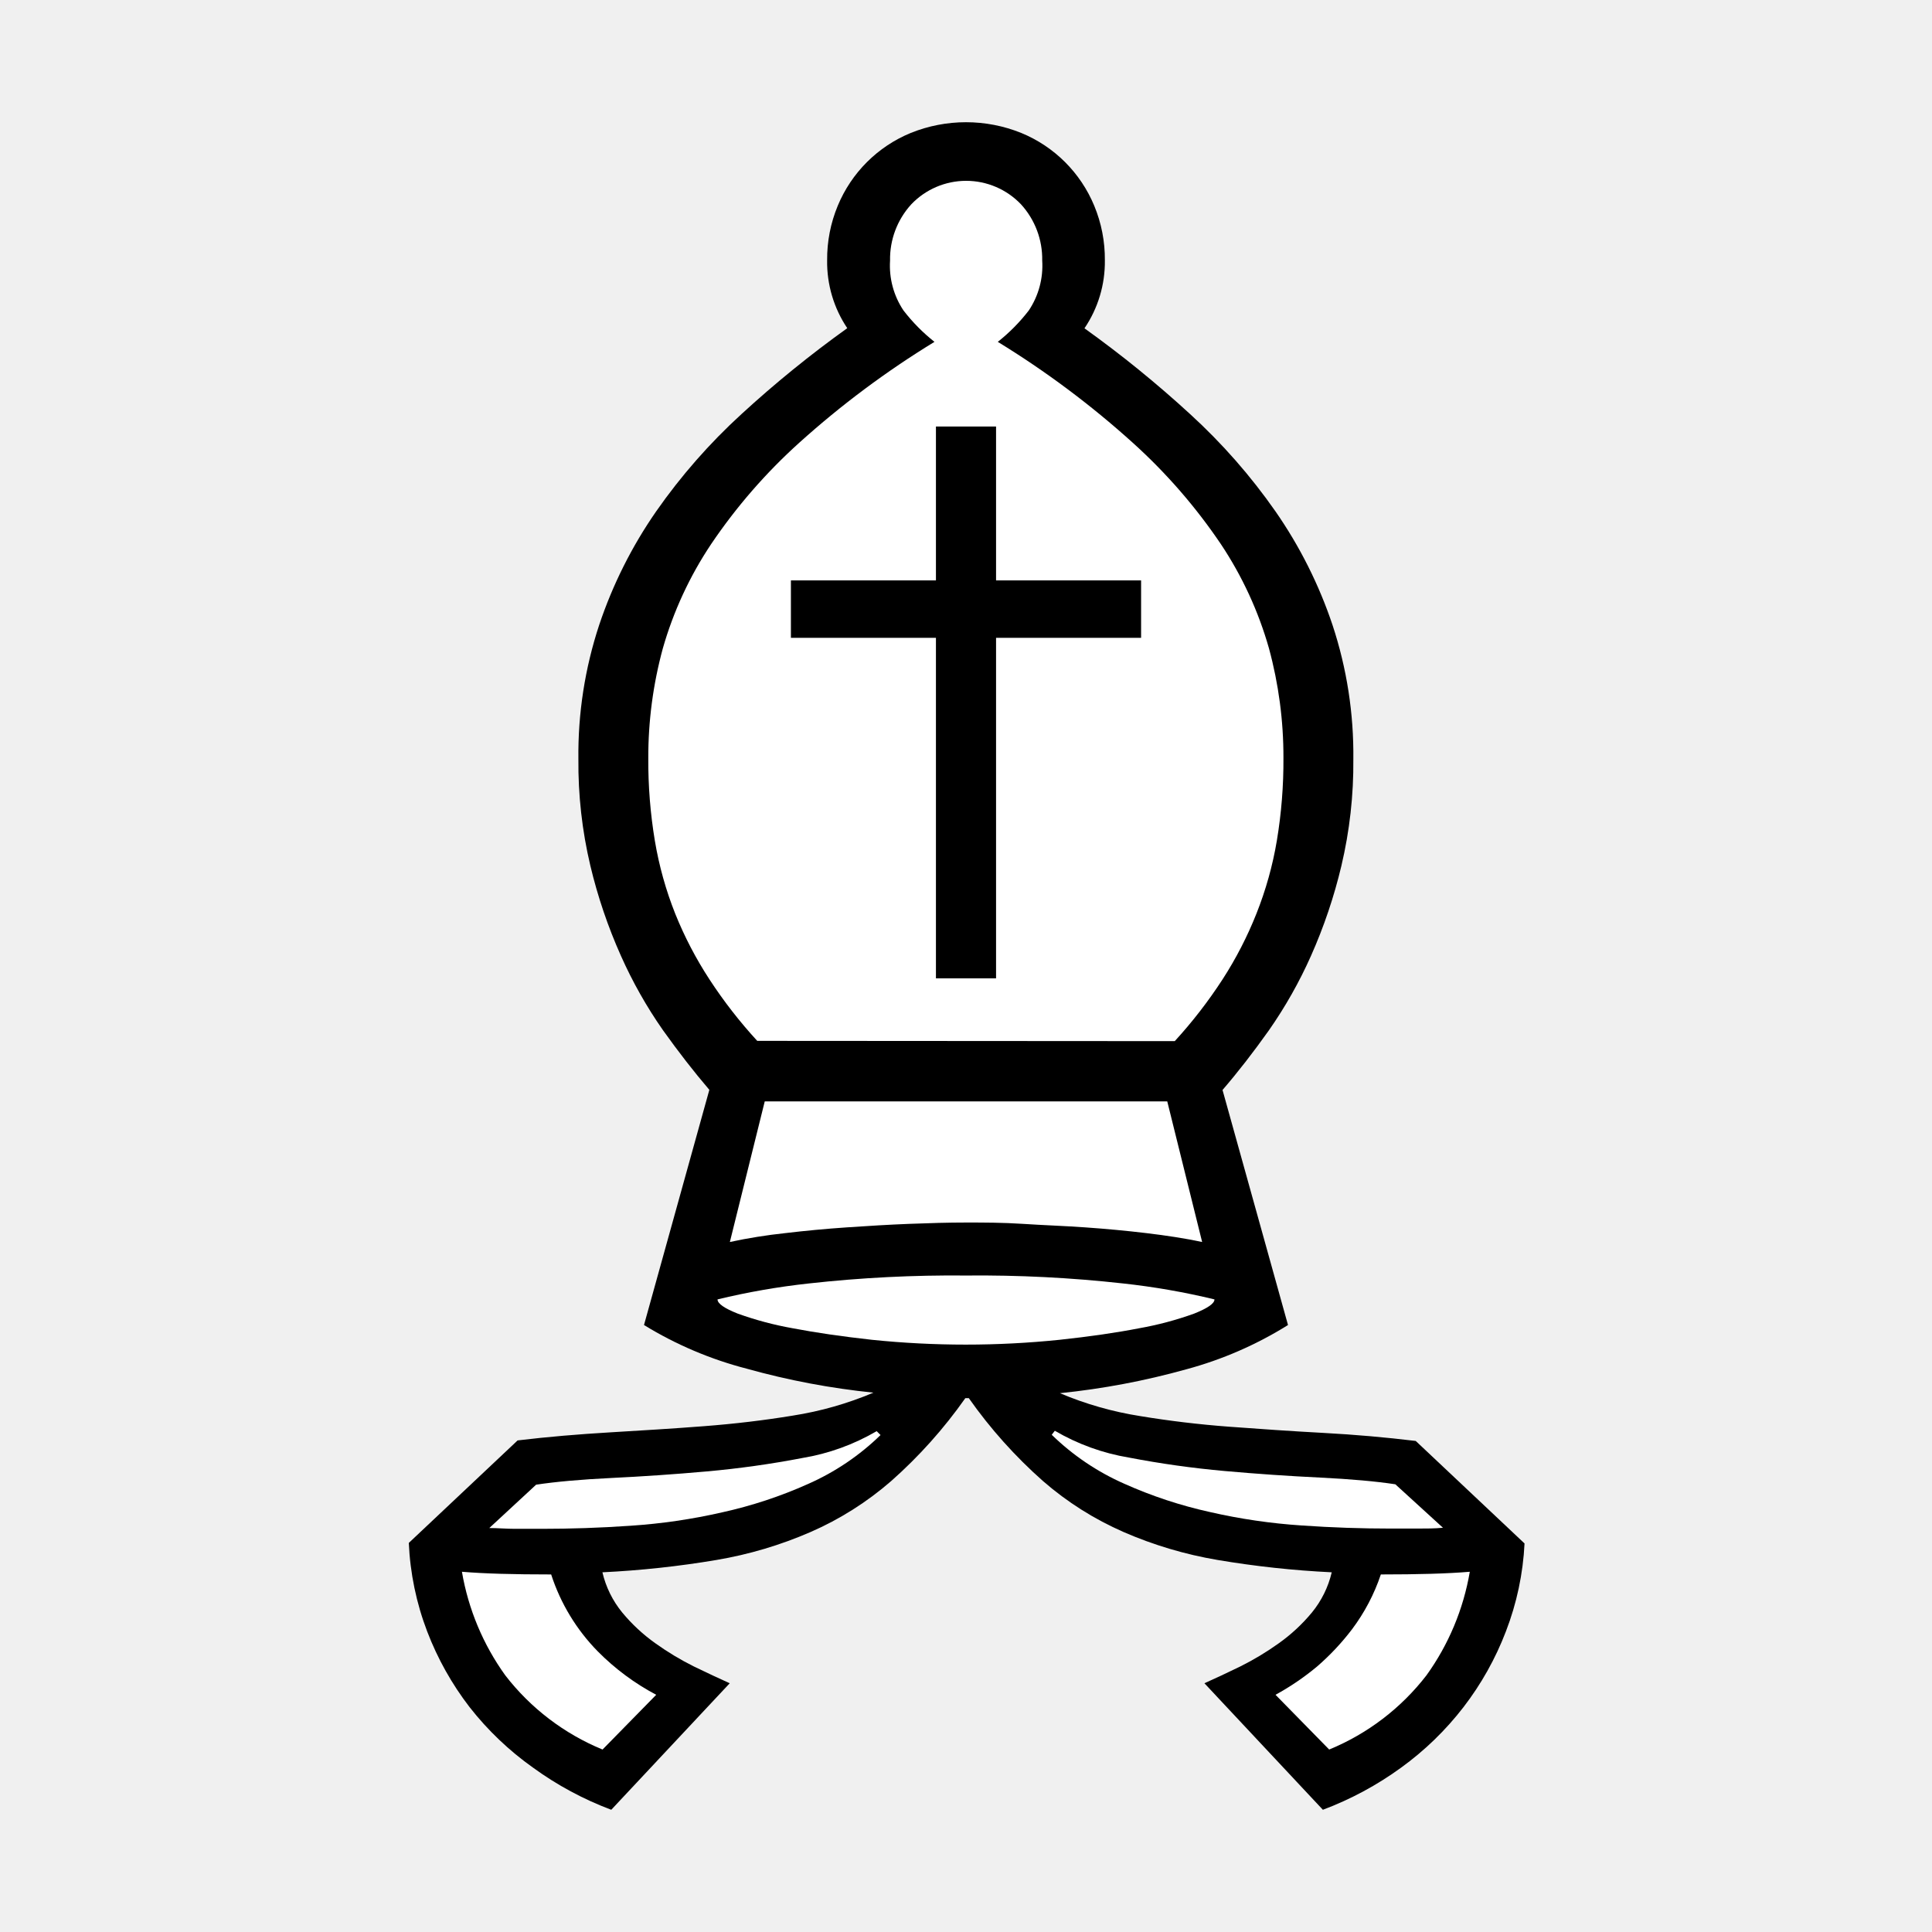
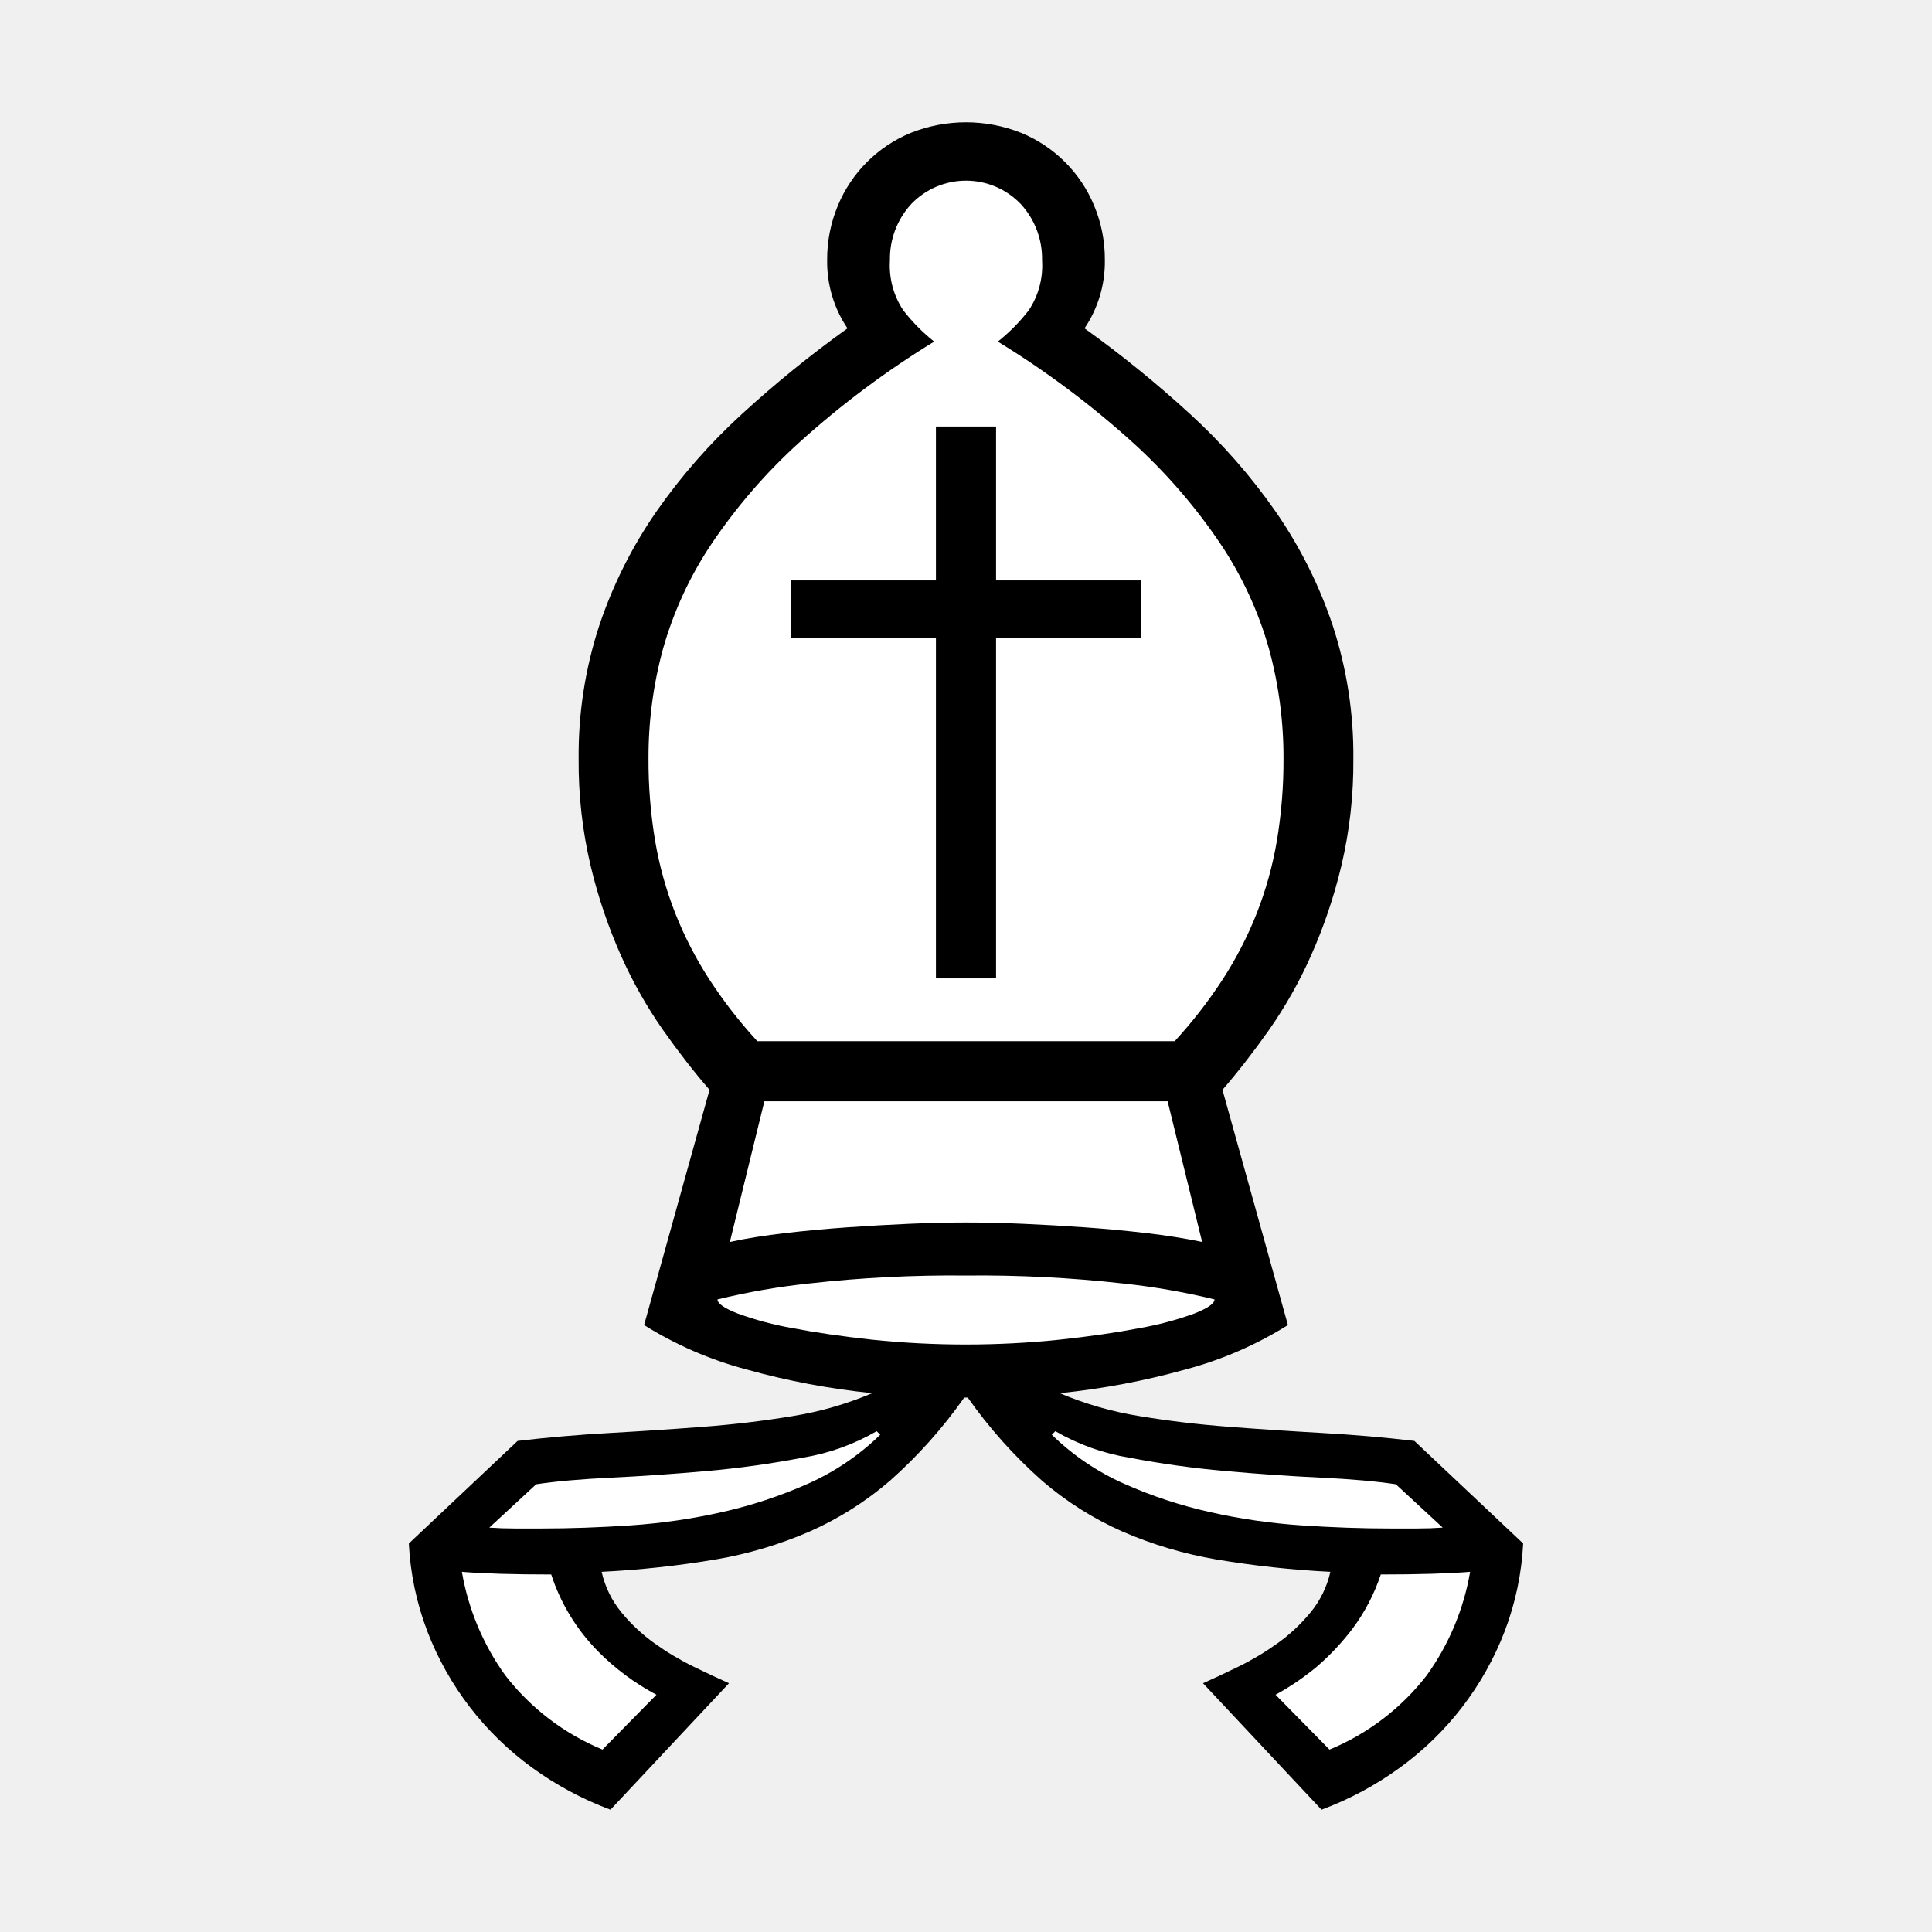
<svg xmlns="http://www.w3.org/2000/svg" width="144" height="144" viewBox="0 0 144 144">
  <g>
-     <path d="M61.65,19.4a10.35,10.35,0,0,1,.79-4.06,10,10,0,0,1,5.44-5.43,11,11,0,0,1,8.24,0,10,10,0,0,1,5.44,5.43,10.35,10.35,0,0,1,.79,4.06,8.83,8.83,0,0,1-1.52,5.07,83.78,83.78,0,0,1,7.88,6.4,43.68,43.68,0,0,1,6.36,7.25,33.46,33.46,0,0,1,4.25,8.47,30.78,30.78,0,0,1,1.55,10,33.23,33.23,0,0,1-.89,7.94,38.11,38.11,0,0,1-2.27,6.72,33.32,33.32,0,0,1-3.13,5.54q-1.76,2.48-3.46,4.45L96,98.76a28.13,28.13,0,0,1-7.58,3.3A56.19,56.19,0,0,1,79,103.84a25.57,25.57,0,0,0,6,1.71c2.13.35,4.34.62,6.63.79s4.6.33,7,.46,4.65.33,6.89.6l8.11,7.64a21.08,21.08,0,0,1-1.39,6.56,22.28,22.28,0,0,1-3.16,5.64,22.61,22.61,0,0,1-4.65,4.51,24.61,24.61,0,0,1-5.83,3.14l-8.83-9.43c.79-.35,1.68-.77,2.67-1.25a21.05,21.05,0,0,0,2.86-1.72,12.88,12.88,0,0,0,2.48-2.3,7.39,7.39,0,0,0,1.48-3,71.81,71.81,0,0,1-8.51-.92,30.13,30.13,0,0,1-7-2.08,23.44,23.44,0,0,1-6-3.79,35.53,35.53,0,0,1-5.54-6.19h-.26a35.53,35.53,0,0,1-5.54,6.19,23.44,23.44,0,0,1-6,3.79,30.13,30.13,0,0,1-7,2.08,71.81,71.81,0,0,1-8.51.92,7.39,7.39,0,0,0,1.48,3,12.88,12.88,0,0,0,2.48,2.3,21.05,21.05,0,0,0,2.86,1.72c1,.48,1.88.9,2.67,1.25l-8.83,9.43a24.61,24.61,0,0,1-5.83-3.14A22.61,22.61,0,0,1,35,127.24a22.28,22.28,0,0,1-3.16-5.64A21.08,21.08,0,0,1,30.47,115l8.11-7.64c2.24-.27,4.54-.46,6.89-.6s4.67-.28,7-.46,4.5-.44,6.63-.79a25.57,25.57,0,0,0,6-1.71,56.19,56.19,0,0,1-9.42-1.78A28.13,28.13,0,0,1,48,98.76l4.87-17.53q-1.71-2-3.46-4.45a33.32,33.32,0,0,1-3.13-5.54A38.11,38.11,0,0,1,44,64.52a33.23,33.23,0,0,1-.89-7.94,30.78,30.78,0,0,1,1.55-10,33.46,33.46,0,0,1,4.25-8.47,43.68,43.68,0,0,1,6.36-7.25,83.78,83.78,0,0,1,7.88-6.4A8.83,8.83,0,0,1,61.65,19.4Z" />
-     <path d="M41.08,117.35c-2.81,0-5-.06-6.65-.2a18.55,18.55,0,0,0,3.23,7.72,17.63,17.63,0,0,0,7.25,5.53l4-4.08a17.92,17.92,0,0,1-4.35-3.23A14.61,14.61,0,0,1,41.08,117.35Z" style="fill: #fff" />
-     <path d="M65.34,106.67a16.19,16.19,0,0,1-5.53,2,71.41,71.41,0,0,1-7.12,1c-2.46.22-4.84.38-7.12.49s-4.16.28-5.61.5l-3.49,3.23c.62,0,1.25.06,1.91.06h2c2.11,0,4.32-.07,6.62-.23a43.41,43.41,0,0,0,6.83-1,33,33,0,0,0,6.39-2.11,18.36,18.36,0,0,0,5.41-3.65Z" style="fill: #fff" />
-     <path d="M87.56,77.6A35.17,35.17,0,0,0,91.12,73a28.16,28.16,0,0,0,2.53-4.91,26.62,26.62,0,0,0,1.52-5.44,36.19,36.19,0,0,0,.49-6.16,30.84,30.84,0,0,0-1.08-8.17A27.64,27.64,0,0,0,91,40.56,41.26,41.26,0,0,0,84.43,33a68,68,0,0,0-10.06-7.52,13.45,13.45,0,0,0,2.31-2.34,6,6,0,0,0,1-3.72,6.05,6.05,0,0,0-1.58-4.19,5.65,5.65,0,0,0-8.18,0,6.05,6.05,0,0,0-1.58,4.19,6,6,0,0,0,1,3.72,13.45,13.45,0,0,0,2.31,2.34A68,68,0,0,0,59.57,33,41.26,41.26,0,0,0,53,40.56a27.64,27.64,0,0,0-3.6,7.78,30.84,30.84,0,0,0-1.08,8.17,36.19,36.19,0,0,0,.49,6.16,26.62,26.62,0,0,0,1.52,5.44A28.16,28.16,0,0,0,52.88,73a35.17,35.17,0,0,0,3.56,4.58Z" style="fill: #fff" />
-     <path d="M90.52,96.85a53.39,53.39,0,0,0-6.82-1.19A97.34,97.34,0,0,0,72,95.07a97.34,97.34,0,0,0-11.7.59,53.39,53.39,0,0,0-6.82,1.19c0,.31.5.66,1.51,1.06A24.9,24.9,0,0,0,59.08,99q2.56.49,5.9.86a68.33,68.33,0,0,0,14,0q3.36-.36,5.93-.86A24.9,24.9,0,0,0,89,97.91C90,97.51,90.52,97.16,90.52,96.85Z" style="fill: #fff" />
-     <path d="M72,91.12c1.32,0,2.74,0,4.25.1s3.06.15,4.62.26,3.08.25,4.58.43,2.88.39,4.15.66L87,82.09H57L54.4,92.57a40.06,40.06,0,0,1,4.12-.66c1.52-.18,3-.32,4.61-.43s3.1-.2,4.62-.26S70.68,91.12,72,91.12Z" style="fill: #fff" />
-     <polygon points="85.05 43.26 85.05 47.54 74.24 47.54 74.24 72.92 69.76 72.92 69.76 47.54 58.95 47.54 58.95 43.26 69.76 43.26 69.76 31.79 74.24 31.79 74.24 43.26 85.05 43.26" />
-     <path d="M78.39,106.94a18.36,18.36,0,0,0,5.41,3.65,33,33,0,0,0,6.39,2.11,43.41,43.41,0,0,0,6.83,1c2.3.16,4.51.23,6.62.23h2c.66,0,1.29,0,1.91-.06L104,110.63q-2.17-.33-5.61-.5c-2.28-.11-4.66-.27-7.12-.49a71.41,71.41,0,0,1-7.12-1,16.19,16.19,0,0,1-5.53-2Z" style="fill: #fff" />
-     <path d="M102.92,117.35a14.44,14.44,0,0,1-2.15,4.09,18.41,18.41,0,0,1-2.6,2.77,19.32,19.32,0,0,1-3.1,2.11l4,4.08a17.63,17.63,0,0,0,7.25-5.53,18.55,18.55,0,0,0,3.23-7.72C107.9,117.29,105.68,117.35,102.92,117.35Z" style="fill: #fff" />
+     <path d="M61.651,19.397a10.339,10.339,0,0,1,.791-4.054,9.998,9.998,0,0,1,5.438-5.438,11.124,11.124,0,0,1,8.24,0,9.998,9.998,0,0,1,5.438,5.438,10.339,10.339,0,0,1,.791,4.054A8.847,8.847,0,0,1,80.833,24.473a84.576,84.576,0,0,1,7.877,6.394,43.756,43.756,0,0,1,6.361,7.251A33.662,33.662,0,0,1,99.323,46.589a31.007,31.007,0,0,1,1.549,9.987,33.558,33.558,0,0,1-.89,7.943A38.31,38.31,0,0,1,97.708,71.242a33.349,33.349,0,0,1-3.131,5.537q-1.747,2.472-3.461,4.449L95.994,98.763a27.948,27.948,0,0,1-7.581,3.296,56.007,56.007,0,0,1-9.426,1.78,25.706,25.706,0,0,0,5.966,1.714q3.197.529,6.625.791,3.428.264,6.954.461t6.888.593l8.108,7.646a21.398,21.398,0,0,1-1.384,6.559,22.53,22.53,0,0,1-7.811,10.151,24.418,24.418,0,0,1-5.834,3.131l-8.833-9.426q1.187-.527,2.67-1.252a20.173,20.173,0,0,0,2.867-1.714,12.921,12.921,0,0,0,2.472-2.307,7.255,7.255,0,0,0,1.483-3.032,72.822,72.822,0,0,1-8.503-.923,30.305,30.305,0,0,1-6.987-2.076,24.003,24.003,0,0,1-5.999-3.79,35.701,35.701,0,0,1-5.537-6.196h-.264a35.701,35.701,0,0,1-5.537,6.196,24.003,24.003,0,0,1-5.999,3.79,30.305,30.305,0,0,1-6.987,2.076,72.822,72.822,0,0,1-8.503.923A7.255,7.255,0,0,0,46.325,120.186a12.921,12.921,0,0,0,2.472,2.307,20.173,20.173,0,0,0,2.867,1.714q1.483.725,2.67,1.252l-8.833,9.426a24.418,24.418,0,0,1-5.834-3.131A22.53,22.53,0,0,1,31.856,121.603a21.398,21.398,0,0,1-1.384-6.559l8.108-7.646q3.362-.396,6.888-.593t6.954-.461q3.428-.262,6.625-.791a25.706,25.706,0,0,0,5.966-1.714,56.007,56.007,0,0,1-9.426-1.78,27.948,27.948,0,0,1-7.581-3.296l4.878-17.534Q51.17,79.251,49.423,76.779A33.349,33.349,0,0,1,46.292,71.242a38.31,38.31,0,0,1-2.274-6.724,33.558,33.558,0,0,1-.89-7.943A31.007,31.007,0,0,1,44.677,46.589a33.662,33.662,0,0,1,4.252-8.47,43.756,43.756,0,0,1,6.361-7.251,84.576,84.576,0,0,1,7.877-6.394A8.847,8.847,0,0,1,61.651,19.397Z" />
+     <path d="M41.084,117.352q-4.219,0-6.658-.198a18.612,18.612,0,0,0,3.23,7.712,17.692,17.692,0,0,0,7.251,5.537l4.021-4.087a17.89,17.89,0,0,1-4.351-3.23A14.572,14.572,0,0,1,41.084,117.352Z" style="fill: #fff" />
+     <path d="M65.342,106.673a16.217,16.217,0,0,1-5.537,1.978,71.242,71.242,0,0,1-7.119.989q-3.691.331-7.119.494-3.428.165-5.603.494l-3.494,3.23q.923.066,1.912.066h1.978q3.164,0,6.625-.231a44.393,44.393,0,0,0,6.823-.989,34.015,34.015,0,0,0,6.394-2.109,18.456,18.456,0,0,0,5.405-3.658Z" style="fill: #fff" />
+     <path d="M87.557,77.603a35.257,35.257,0,0,0,3.56-4.581,28.064,28.064,0,0,0,2.538-4.911,27.188,27.188,0,0,0,1.516-5.438,36.291,36.291,0,0,0,.494-6.163,30.69,30.69,0,0,0-1.088-8.174,27.499,27.499,0,0,0-3.593-7.778,41.453,41.453,0,0,0-6.559-7.581,67.534,67.534,0,0,0-10.052-7.515,13.627,13.627,0,0,0,2.307-2.34,6.018,6.018,0,0,0,.989-3.724,6.022,6.022,0,0,0-1.582-4.186,5.654,5.654,0,0,0-8.174,0,6.022,6.022,0,0,0-1.582,4.186,6.018,6.018,0,0,0,.989,3.724,13.627,13.627,0,0,0,2.307,2.34,67.534,67.534,0,0,0-10.052,7.515,41.453,41.453,0,0,0-6.559,7.581,27.499,27.499,0,0,0-3.593,7.778,30.69,30.69,0,0,0-1.088,8.174,36.291,36.291,0,0,0,.494,6.163A27.188,27.188,0,0,0,50.346,68.111a28.064,28.064,0,0,0,2.538,4.911,35.257,35.257,0,0,0,3.56,4.581Z" style="fill: #fff" />
+     <path d="M90.523,96.851a51.963,51.963,0,0,0-6.823-1.187A96.178,96.178,0,0,0,72,95.071a96.178,96.178,0,0,0-11.7.593,51.963,51.963,0,0,0-6.823,1.187q0,.461,1.516,1.055a24.092,24.092,0,0,0,4.087,1.088q2.571.494,5.9.857a67.831,67.831,0,0,0,14.008,0q3.362-.361,5.933-.857a24.092,24.092,0,0,0,4.087-1.088Q90.523,97.312,90.523,96.851Z" style="fill: #fff" />
+     <path d="M72,91.116q1.978,0,4.252.099t4.614.264q2.34.165,4.581.428t4.153.659l-2.571-10.481H56.971l-2.571,10.481q1.846-.396,4.12-.659,2.274-.262,4.614-.428,2.34-.163,4.614-.264Q70.022,91.116,72,91.116Z" style="fill: #fff" />
+     <polygon points="85.052 43.26 85.052 47.544 74.241 47.544 74.241 72.923 69.759 72.923 69.759 47.544 58.948 47.544 58.948 43.26 69.759 43.26 69.759 31.79 74.241 31.79 74.241 43.26 85.052 43.26" />
+     <path d="M78.394,106.937a18.456,18.456,0,0,0,5.405,3.658,34.015,34.015,0,0,0,6.394,2.109,44.393,44.393,0,0,0,6.823.989q3.461.232,6.625.231h1.978q.989,0,1.912-.066l-3.494-3.23q-2.175-.33-5.603-.494-3.428-.163-7.119-.494a71.242,71.242,0,0,1-7.119-.989,16.217,16.217,0,0,1-5.537-1.978Z" style="fill: #fff" />
+     <path d="M102.916,117.352a14.296,14.296,0,0,1-2.142,4.087,18.751,18.751,0,0,1-2.604,2.769,19.331,19.331,0,0,1-3.098,2.109l4.021,4.087a17.692,17.692,0,0,0,7.251-5.537,18.612,18.612,0,0,0,3.23-7.712Q107.068,117.352,102.916,117.352Z" style="fill: #fff" />
  </g>
</svg>
